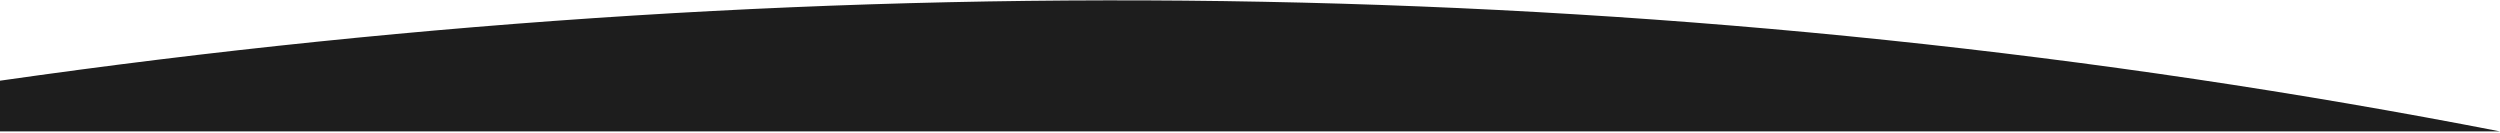
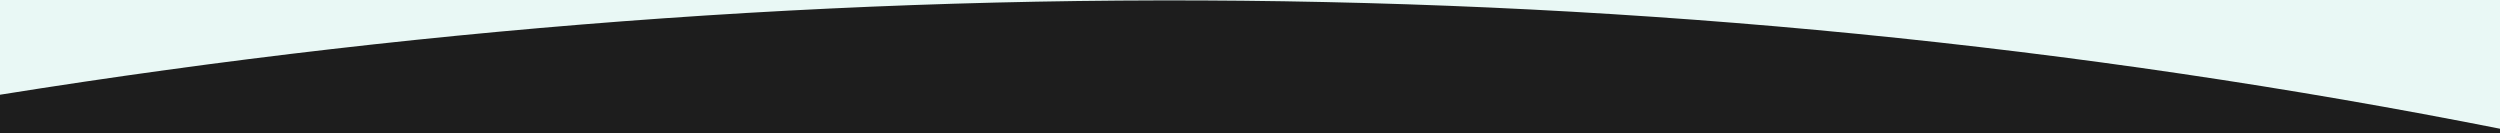
- <svg xmlns="http://www.w3.org/2000/svg" width="1280" height="68" fill="none">
-   <path fill="#1D1D1D" fill-rule="evenodd" d="M1280 67.273H0V41.316c432.055-61.76 865.703-54.66 1280 25.957z" clip-rule="evenodd" />
+ <svg xmlns="http://www.w3.org/2000/svg" version="1.1" id="Livello_1" x="0px" y="0px" viewBox="0 0 1280 68" style="enable-background:new 0 0 1280 68;" xml:space="preserve">
+   <style type="text/css">
+ 	.st0{fill:#E9F8F5;}
+ 	.st1{fill-rule:evenodd;clip-rule:evenodd;fill:#1D1D1D;}
+ </style>
+   <rect class="st0" width="1280" height="67.3" />
+   <path class="st1" d="M1343,79H0V48.5C453.3-24,908.3-15.7,1343,79z" />
</svg>
